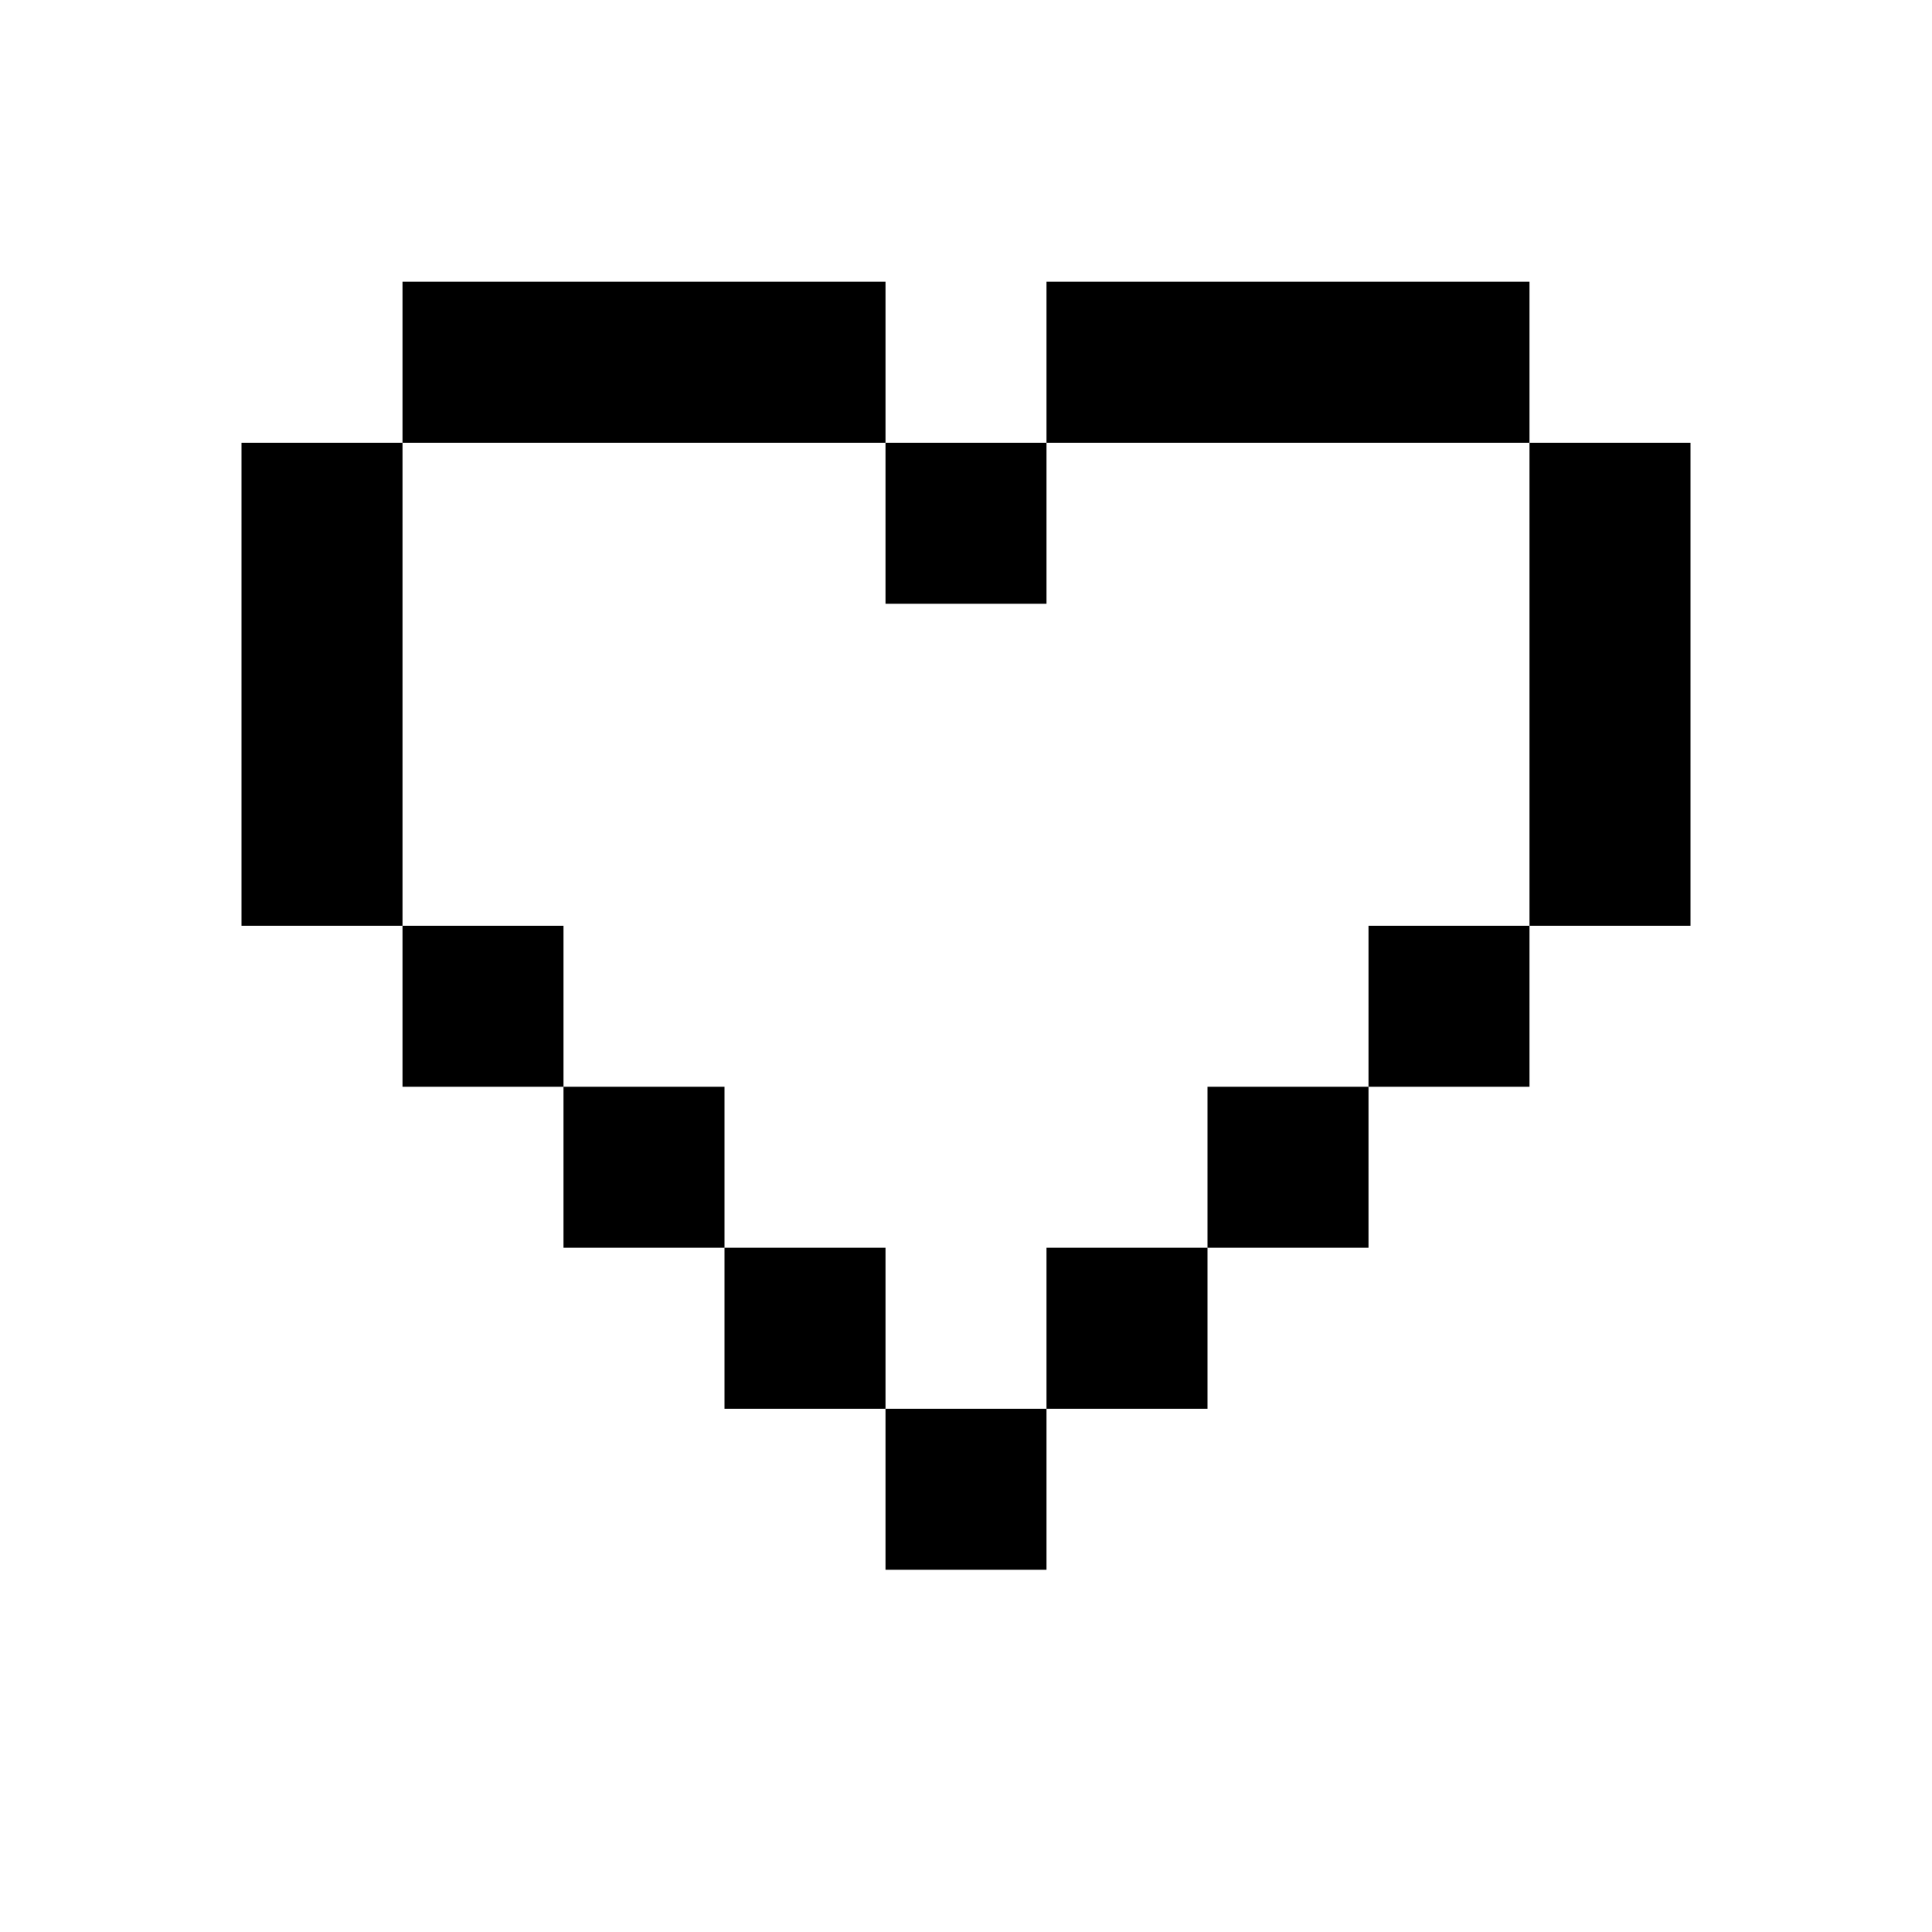
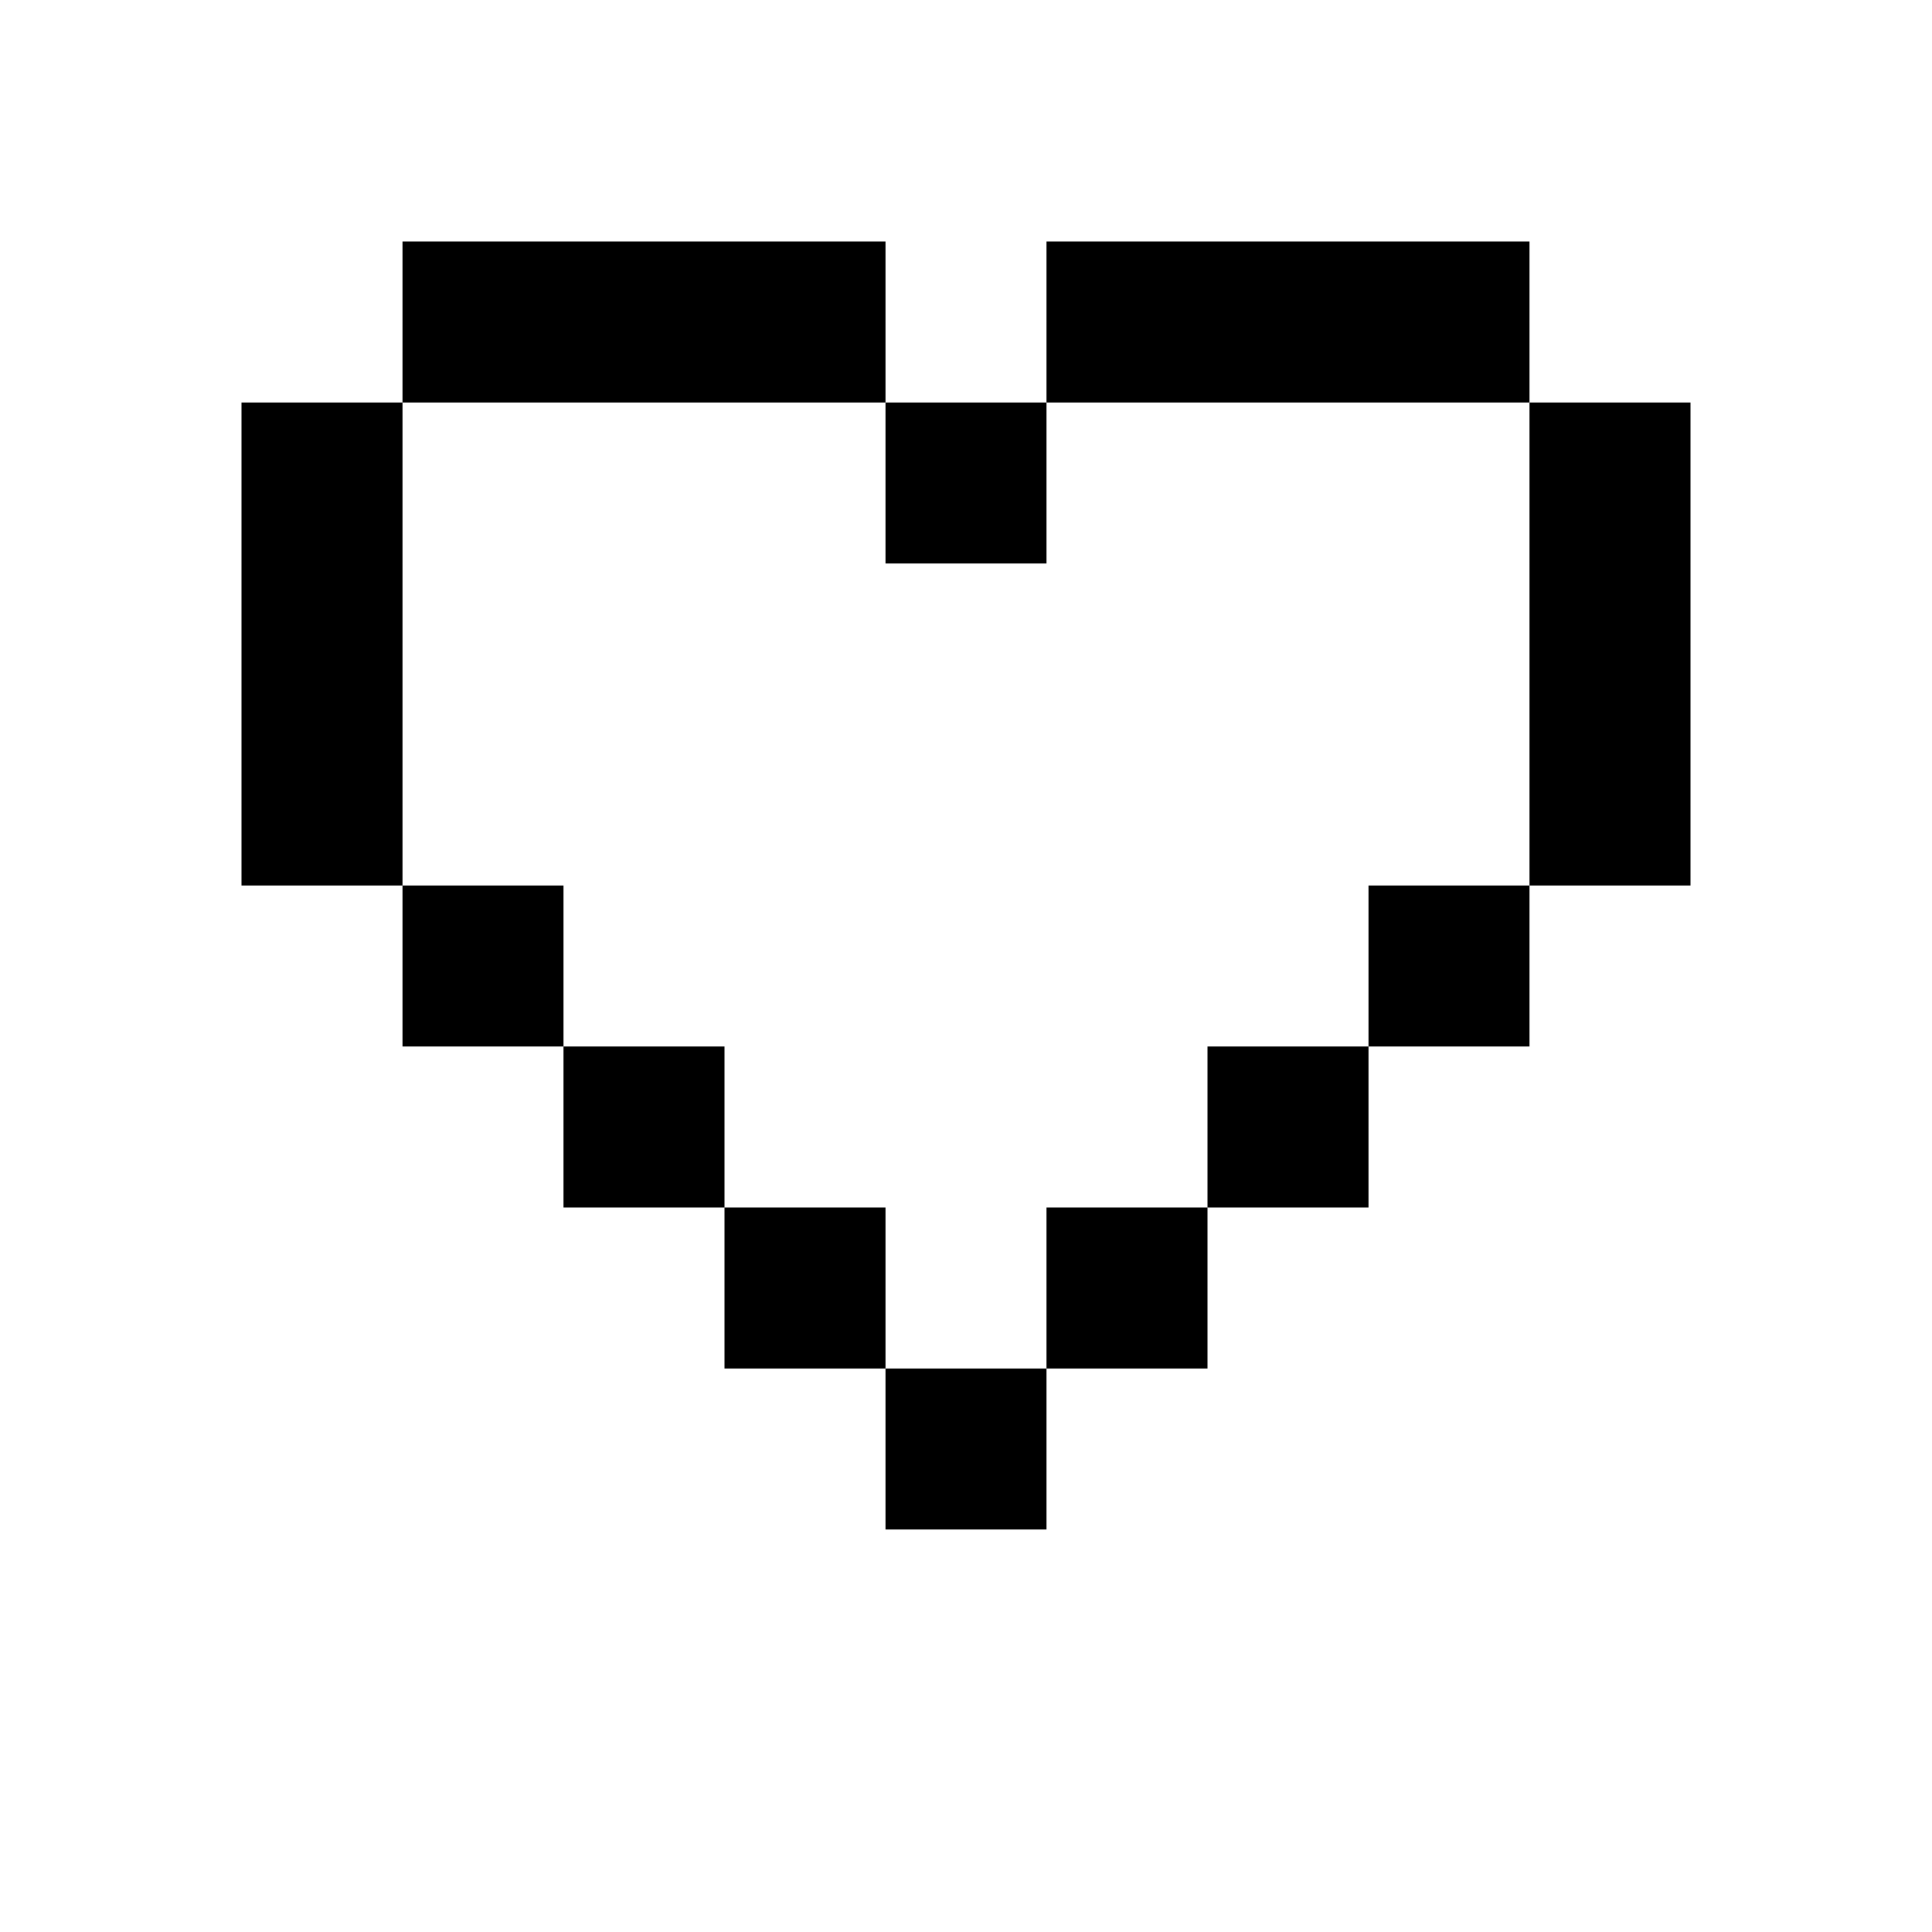
- <svg xmlns="http://www.w3.org/2000/svg" viewBox="0 0 24 24" width="24" height="24">
+ <svg xmlns="http://www.w3.org/2000/svg" viewBox="0 0.5 24 24" width="24" height="24">
  <path d="M5 4h6M13 4h6M5 5h6M13 5h6M3 6h2M11 6h2M19 6h2M3 7h2M11 7h2M19 7h2M3 8h2M19 8h2M3 9h2M19 9h2M3 10h2M19 10h2M3 11h2M19 11h2M5 12h2M17 12h2M5 13h2M17 13h2M7 14h2M15 14h2M7 15h2M15 15h2M9 16h2M13 16h2M9 17h2M13 17h2M11 18h2M11 19h2" stroke="currentColor" />
</svg>
